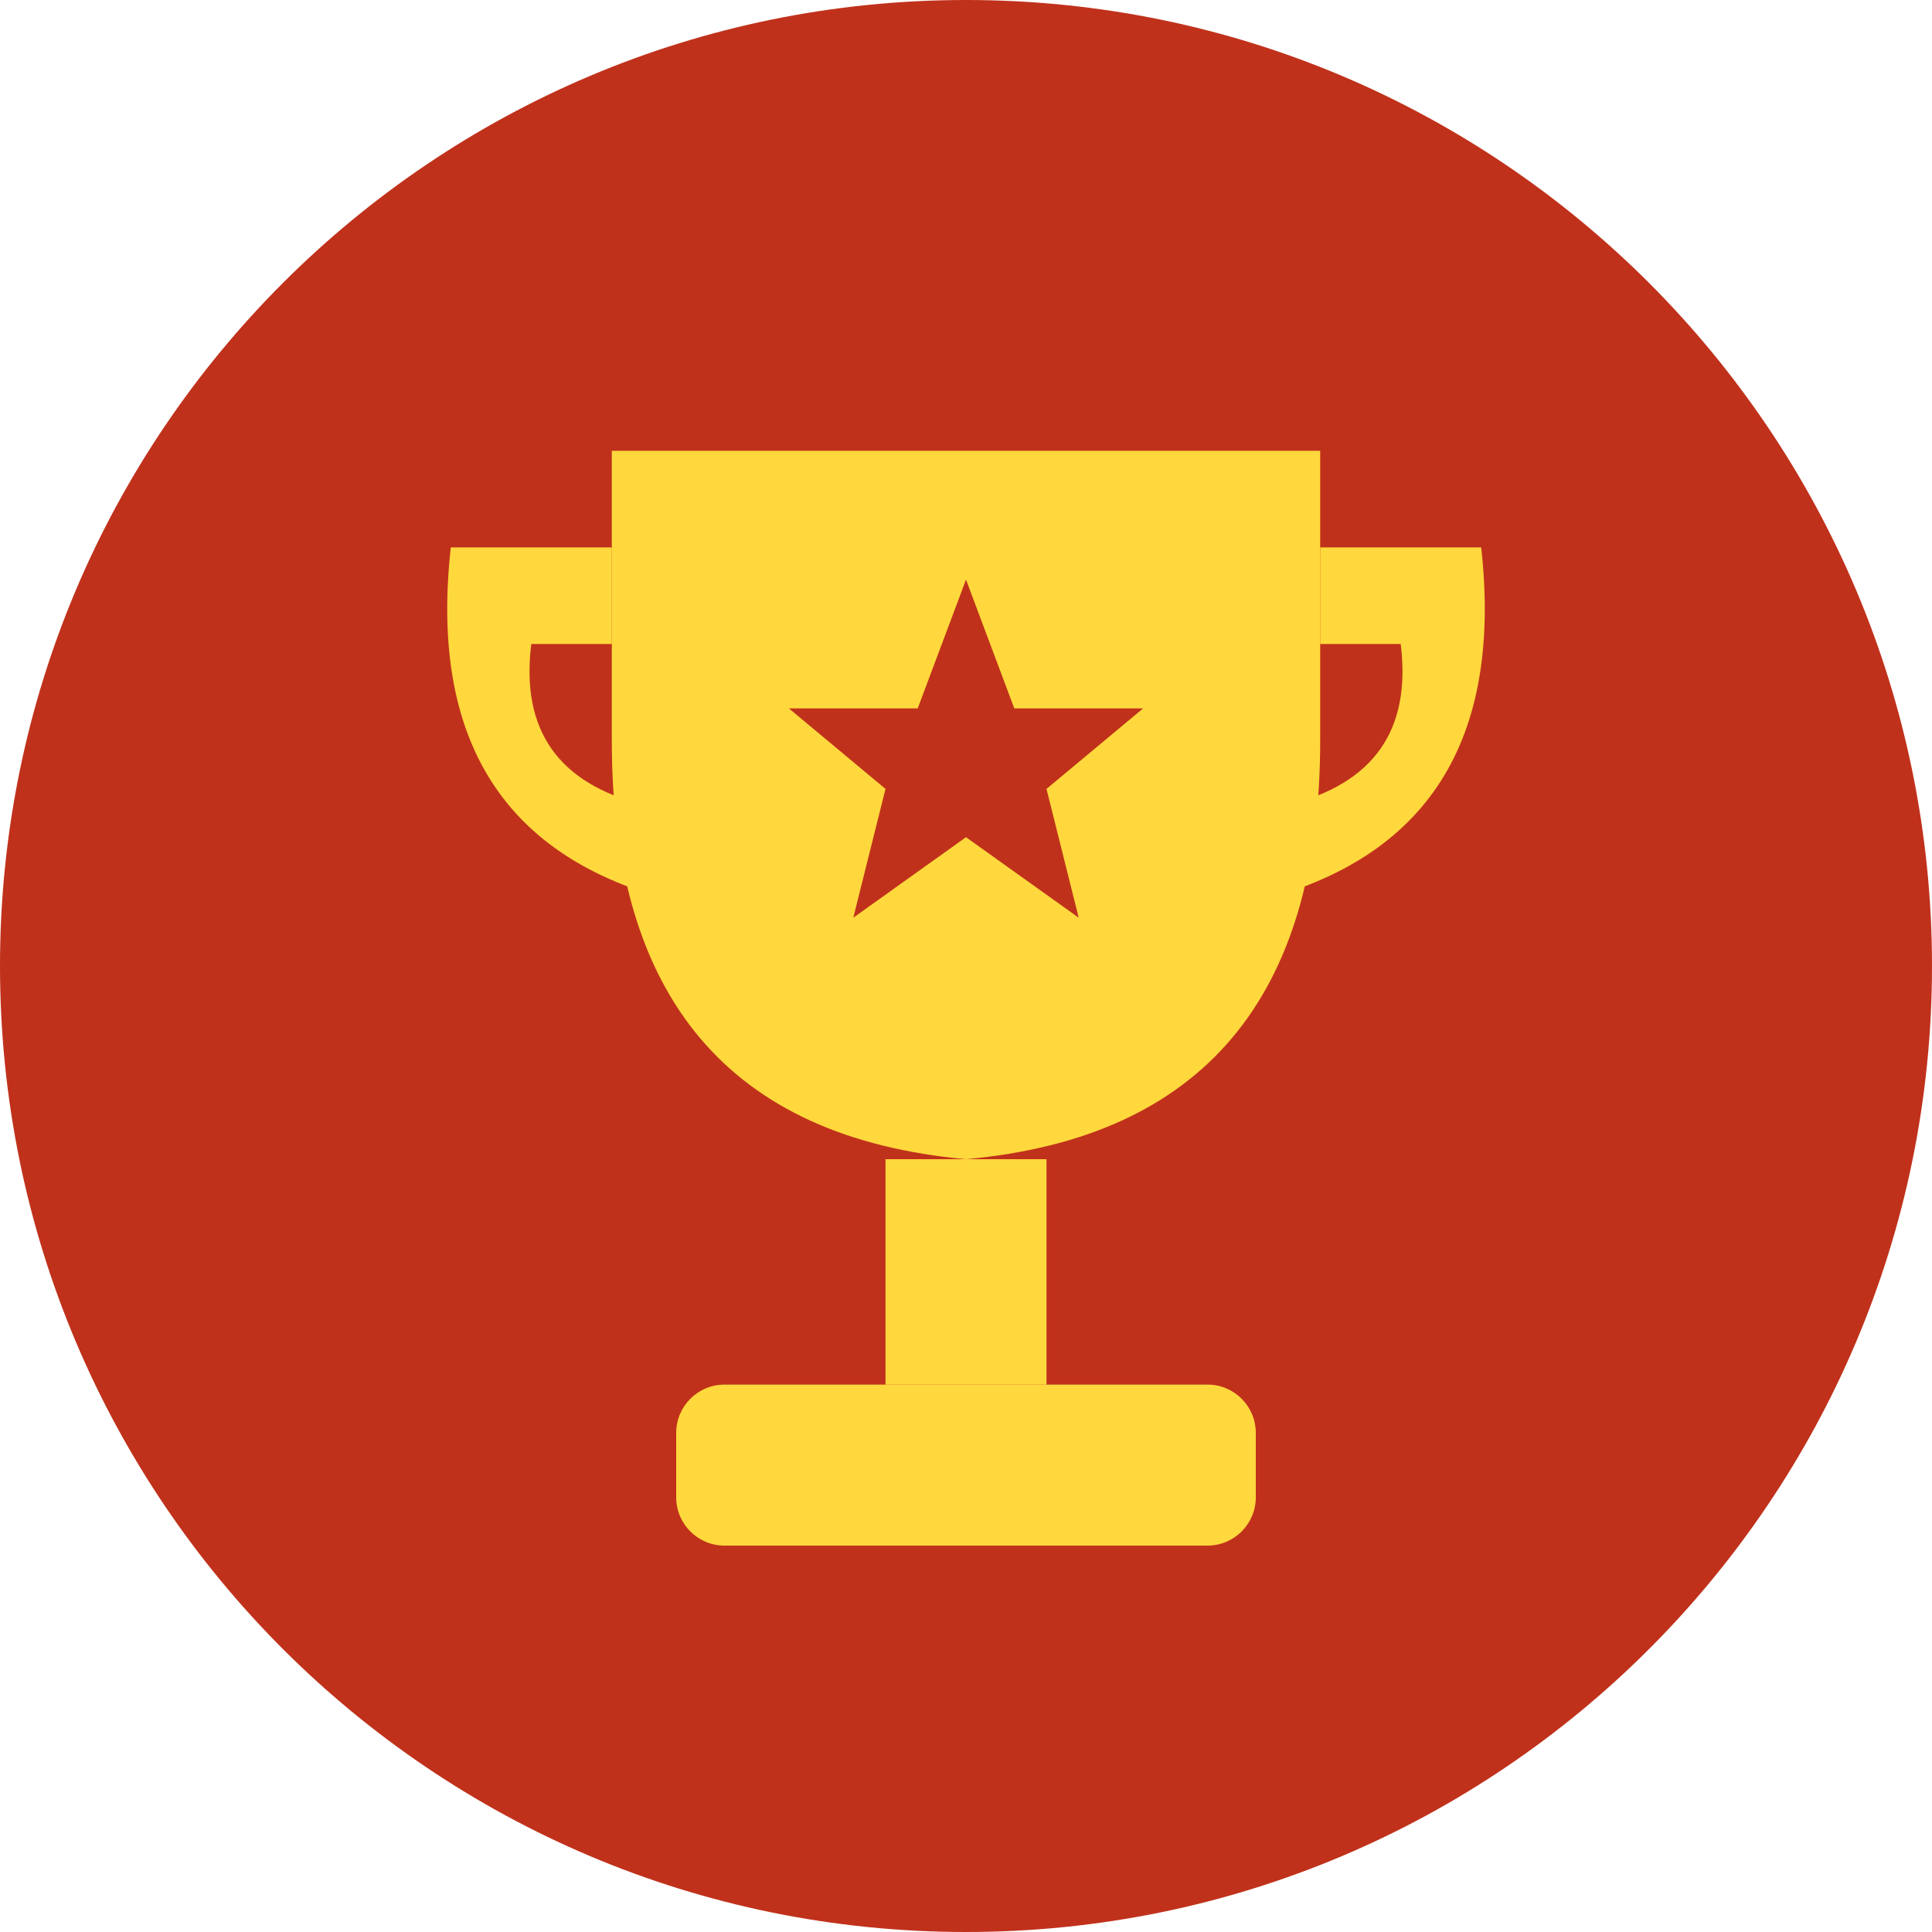
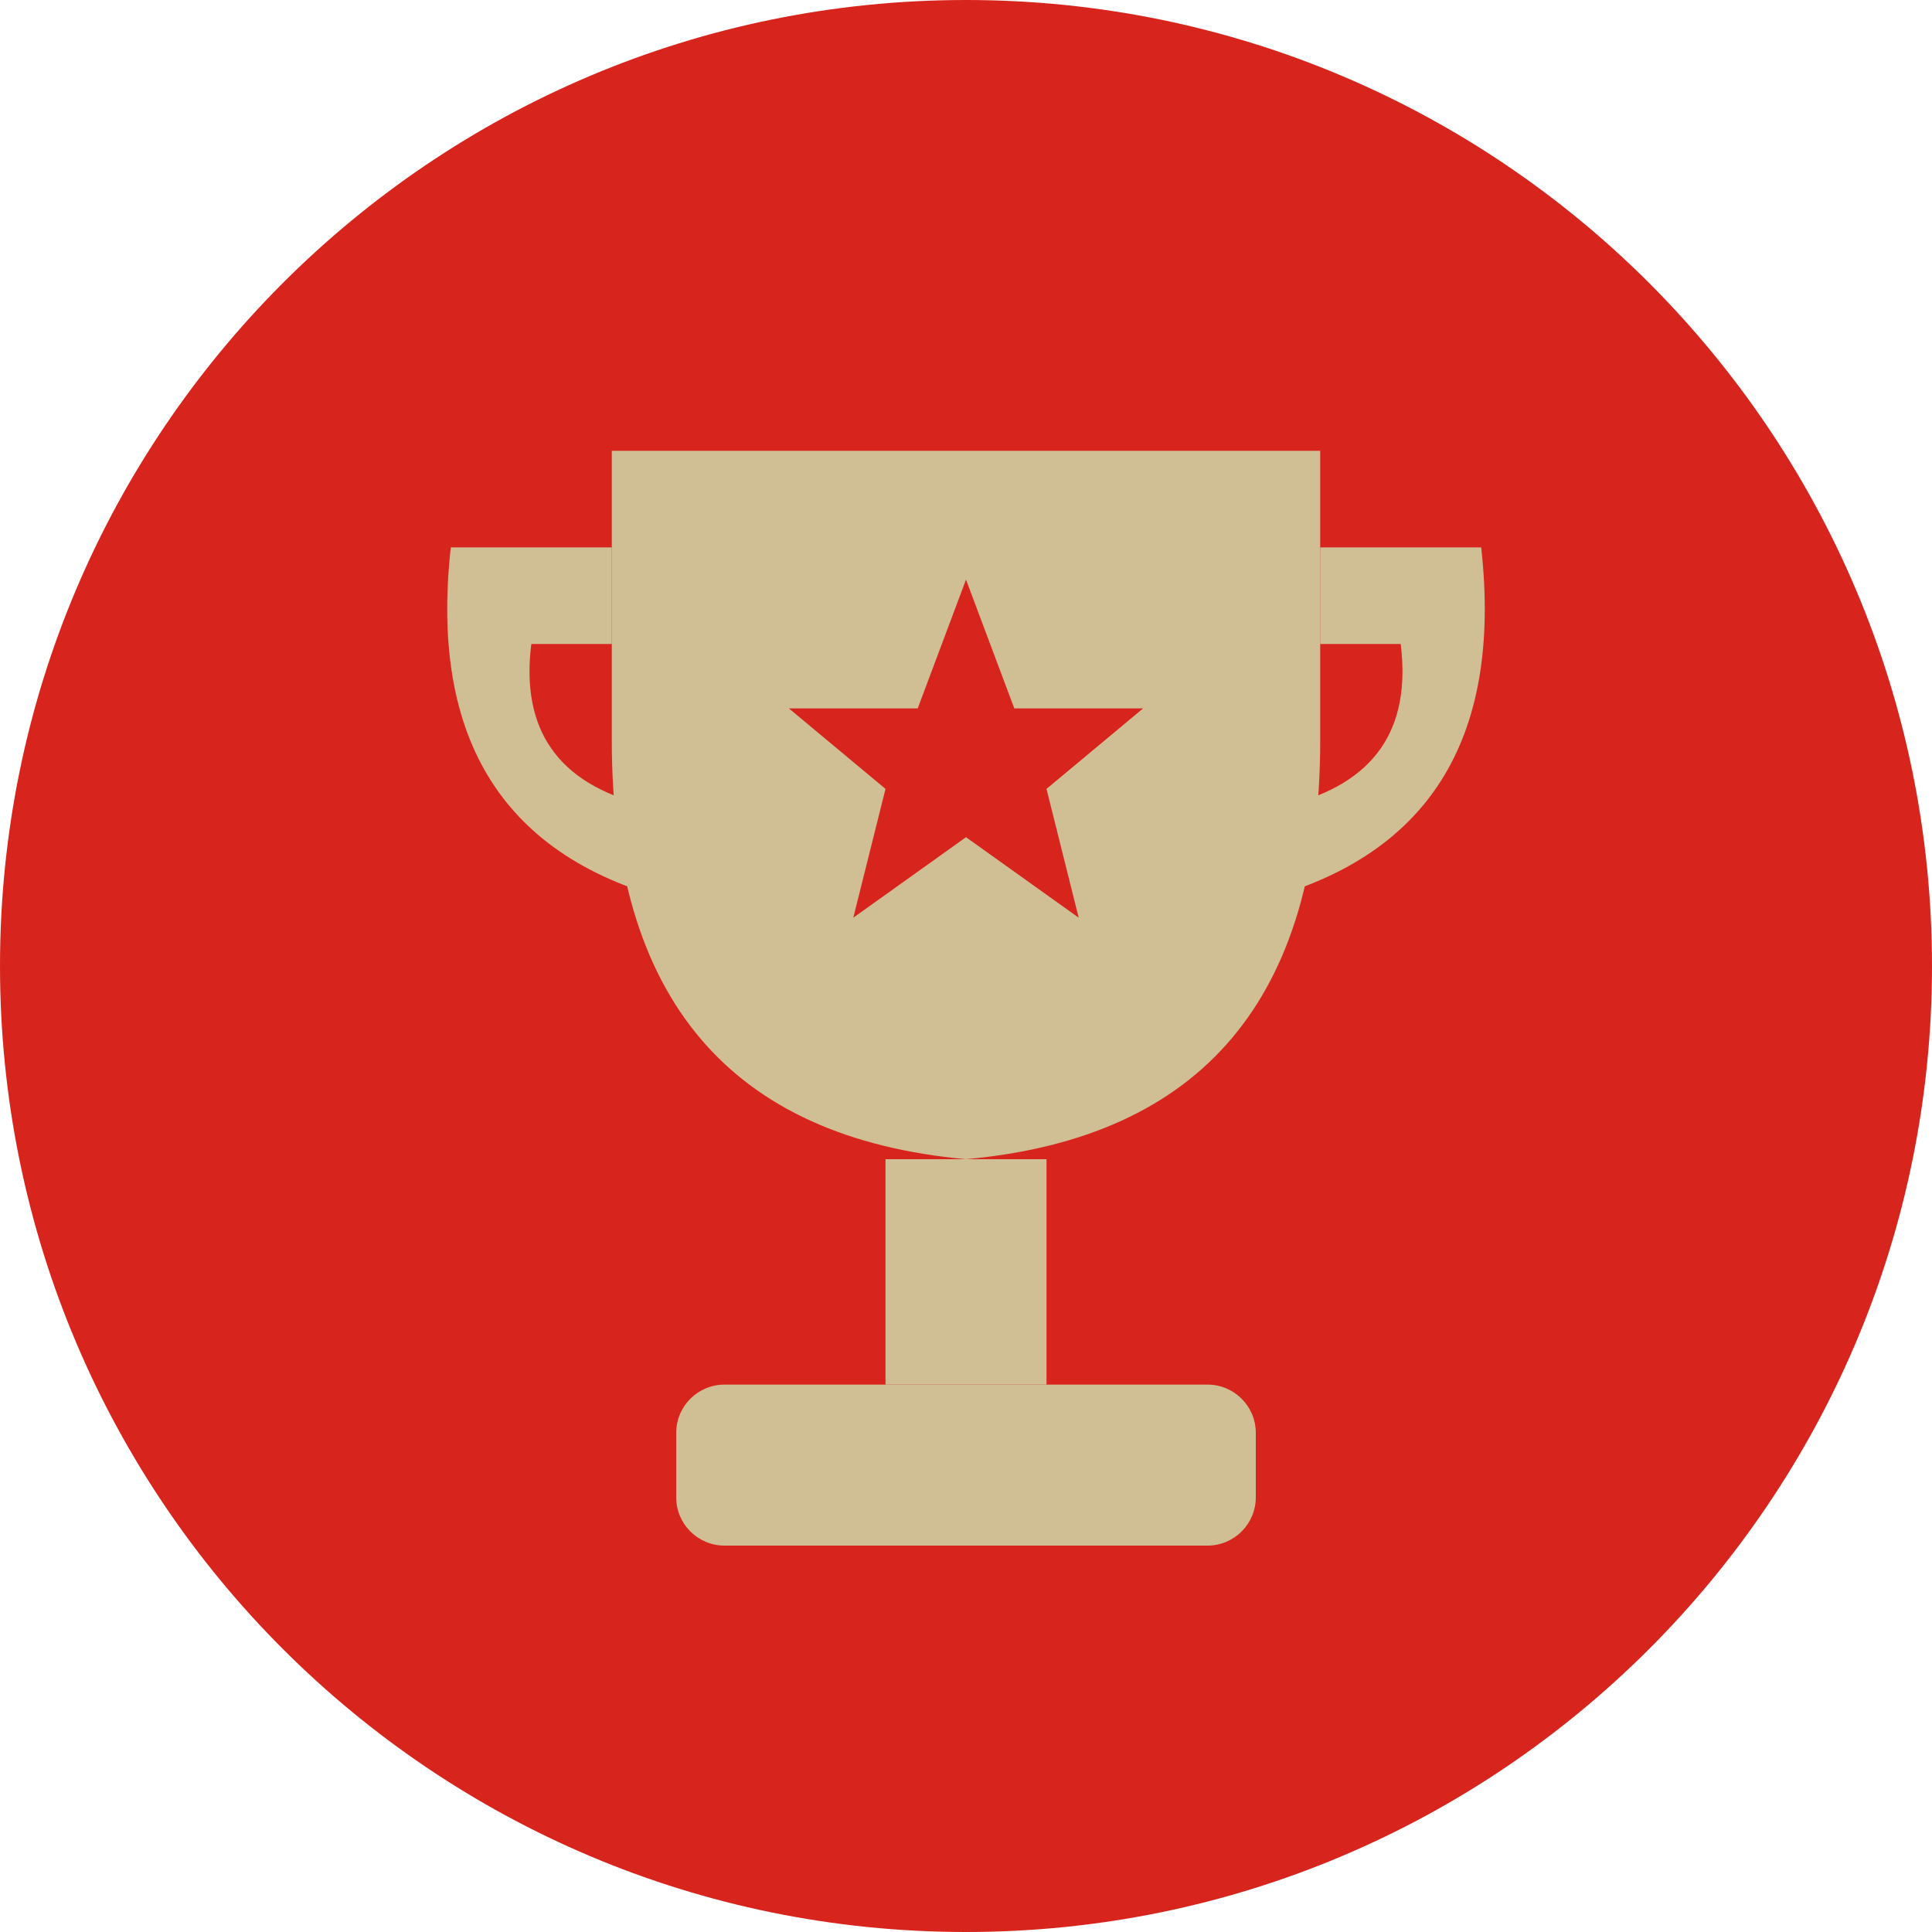
<svg xmlns="http://www.w3.org/2000/svg" viewBox="0 0 120 120">
-   <circle cx="60" cy="60" r="60" fill="#c0311b" />
-   <g fill="#ffd83d">
+   <circle cx="60" cy="60" r="60" fill="#d7251d" />
+   <g fill="#d0be95">
    <path d="M38 28 H82 V46 Q82 70 60 72 Q38 70 38 46Z" />
    <path d="M38 34 H28 Q26 52 42 56 L40 50 Q32 48 33 40 H38Z" />
    <path d="M82 34 H92 Q94 52 78 56 L80 50 Q88 48 87 40 H82Z" />
    <rect x="55" y="72" width="10" height="14" />
    <rect x="42" y="86" width="36" height="10" rx="3" />
  </g>
-   <path d="M60 36 L63 44 L71 44 L65 49 L67 57 L60 52 L53 57 L55 49 L49 44 L57 44Z" fill="#c0311b" />
+   <path d="M60 36 L63 44 L71 44 L65 49 L67 57 L60 52 L53 57 L55 49 L49 44 L57 44Z" fill="#d7251d" />
</svg>
